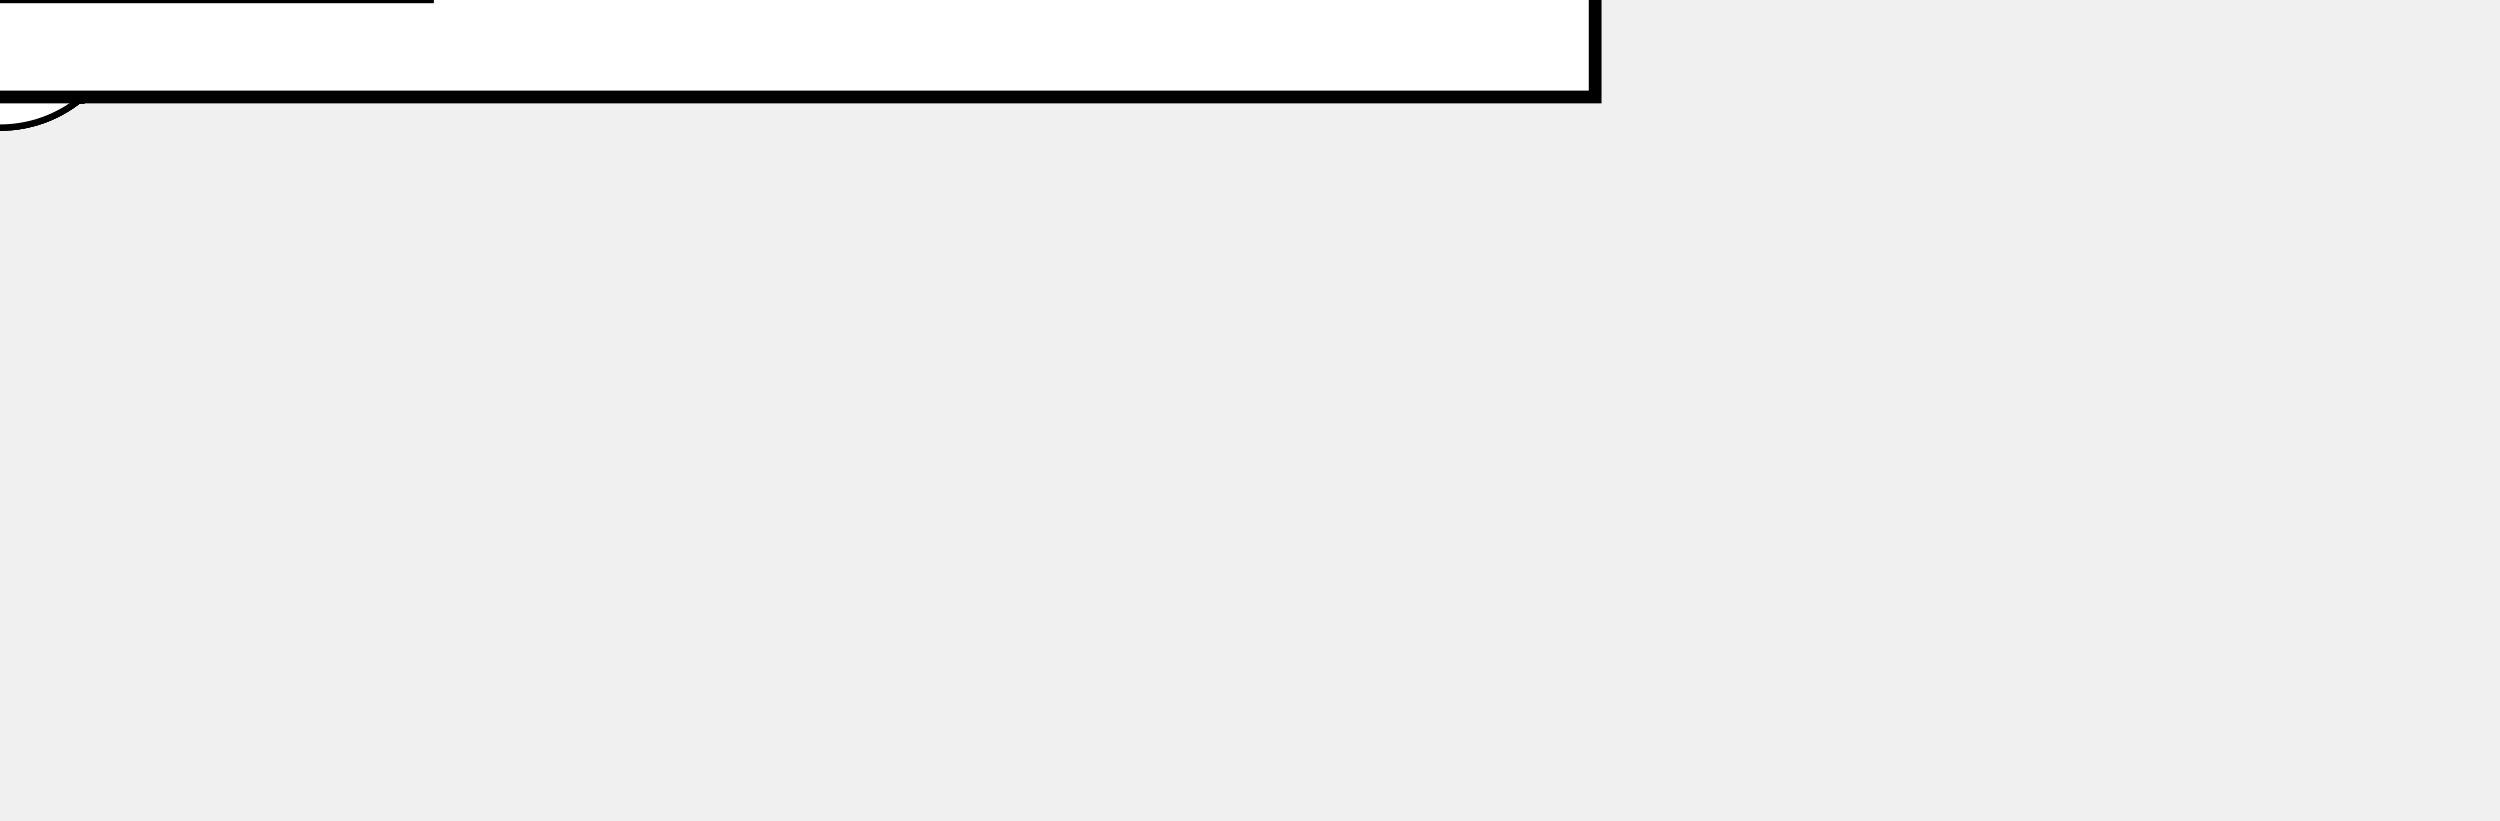
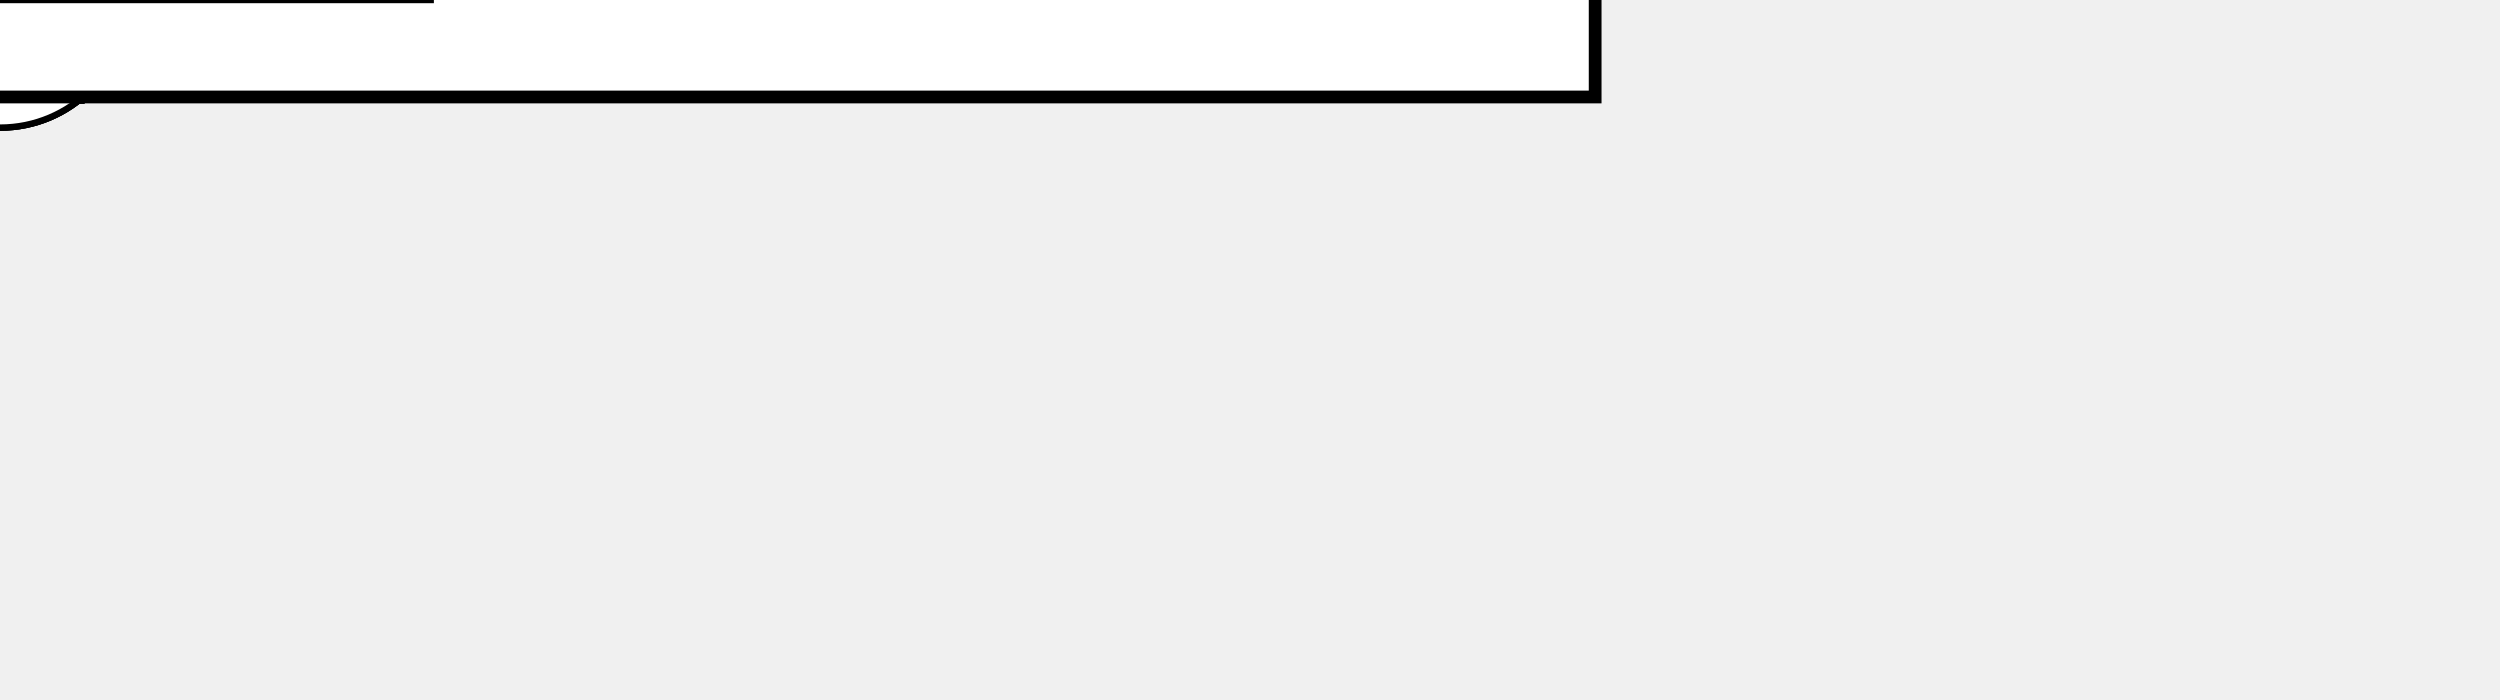
<svg xmlns="http://www.w3.org/2000/svg" baseProfile="full" version="1.1">
  <g id="rectangle-tag">
    <rect x="-6" y="-2.5" width="12" height="5" fill="white" stroke="black" style="stroke-width: 0.25;" />
  </g>
  <g id="triangle-tag">
    <path style="fill: white; stroke: black; stroke-width: 0.25;" d="M 3.1409425e-7,-7.107 5.765,2.878 l -11.53,-6e-7 z" />
  </g>
  <g id="hexagon-tag">
    <path style="fill: white; stroke: black; stroke-width: 0.25;" d="m 0.016,-6.058 5.234,3.837 -2.031,6.163 c 0,0 -6.489,-0.027 -6.489,-0.027 l -1.979,-6.18 5.266,-3.792" />
  </g>
  <g id="capsule-tag">
    <rect x="-6" y="-2.5" width="12" height="5" rx="2.5" ry="2.5" fill="white" stroke="black" style="stroke-width: 0.25;" />
  </g>
  <g id="circle-tag">
    <circle r="5" fill="white" stroke="black" style="stroke-width: 0.25;" />
  </g>
  <g id="door-tag">
    <circle r="5" fill="white" stroke="black" style="stroke-width: 0.25;" />
    <text y="-1.75" class="regular" text-anchor="middle" dominant-baseline="middle" data-type="text-template" />
    <line x1="-5" x2="5" style="stroke: black; stroke-width: 0.25;" />
    <text y="2.5" class="regular" text-anchor="middle" dominant-baseline="middle" data-type="text-template" />
  </g>
  <g id="window-tag">
    <path style="fill: white; stroke: black; stroke-width: 0.25;" d="m 0.016,-6.058 5.234,3.837 -2.031,6.163 c 0,0 -6.489,-0.027 -6.489,-0.027 l -1.979,-6.18 5.266,-3.792" />
  </g>
  <g id="space-tag">
    <text font-size="5.78px" text-anchor="left" dominant-baseline="middle" data-type="text-template" />
    <text y="3.5" class="small" text-anchor="left" dominant-baseline="middle" data-type="text-template" />
    <text y="7" class="small" text-anchor="left" dominant-baseline="middle" data-type="text-template" />
  </g>
  <g id="spot-elevation">
    <path style="fill: white; stroke: black; stroke-width: 0.5;" d="M 0,-2 0,2 M -2,0 2,0" />
  </g>
  <g id="elevation-arrow">
    <path style="fill: black;" d="M -7.071 0 0 -7.071 7.071 0" />
  </g>
  <g id="elevation-tag">
    <circle r="5" fill="white" stroke="black" style="stroke-width: 0.25;" />
    <line x1="-5" y1="0" x2="5" y2="0" style="stroke: black; stroke-width: 0.25;" />
  </g>
  <g id="section-arrow">
    <path style="fill: black;" d="M -3 0 L 0 -4 L 3 0" />
  </g>
  <g id="setout-tag">
    <circle fill="white" stroke="black" r="2.5" style="stroke-width: 0.5" />
    <path d="M 0 0 L -2.5 0 A 2.5 2.5 0 0 1 0 -2.5 Z" fill="black" />
    <path d="M 0 0 L 2.5 0 A 2.5 2.5 0 0 1 0 2.5 Z" fill="black" />
    <text x="3" y="-8" class="small" text-anchor="start" dominant-baseline="auto" data-type="text-template" />
    <text x="3" y="-4" class="regular" text-anchor="start" dominant-baseline="auto" data-type="text-template" />
  </g>
  <g id="setout-point">
    <circle fill="white" stroke="black" r="2.5" style="stroke-width: 0.5" />
    <path d="M 0 0 L -2.5 0 A 2.5 2.5 0 0 1 0 -2.5 Z" fill="black" />
    <path d="M 0 0 L 2.5 0 A 2.5 2.5 0 0 1 0 2.5 Z" fill="black" />
  </g>
  <g id="control-point">
    <path style="fill: white; stroke: black; stroke-width: 0.5;" d="M 2.286,1.48 H -1.0000316e-7 -2.286 L -1.143,-0.5 -1.0000316e-7,-2.48 1.143,-0.5 Z" />
    <circle r="0.5" fill="black" stroke="black" style="stroke-width: 0.25;" />
  </g>
  <g id="traverse-point">
    <path style="fill: white; stroke: black; stroke-width: 0.5;" d="M -2,-2 2,2 M -2,2 2,-2" />
  </g>
  <g id="dot">
    <circle r="1" fill="black" stroke="black" style="stroke-width: 0.25;" />
  </g>
  <g id="g10" transform="translate(-5.5, 2.6) scale(-0.01, 0.01) rotate(180)">
    <path d="M 0,0 V 526.43 H 1133.86 V 0 H 0" style="fill:#00a650;fill-opacity:1;fill-rule:nonzero;stroke:none" id="path12" />
    <path d="M 650.906,77.981 786.453,211.008 H 677.859 V 430.012 H 623.953 V 211.008 H 513.805 L 650.906,77.981" style="fill:#ffffff;fill-opacity:1;fill-rule:nonzero;stroke:none" id="path14" />
    <path d="M 1076.02,78.84 V 433.82 H 872.656 V 78.84 h 203.364" style="fill:#ffffff;fill-opacity:1;fill-rule:nonzero;stroke:none" id="path16" />
    <path d="m 355.508,117.063 v 72.617 l -75.203,75.199 21.879,21.875 46.015,-46.012 c 5.016,-5.019 13.141,-5.019 18.156,0 l 12.102,12.102 c 5.012,5.008 5.012,13.133 0,18.148 l -46.019,46.02 32.406,32.406 v 11.613 c 5.609,-2.222 11.715,-3.457 18.117,-3.457 27.176,0 49.203,22.031 49.203,49.203 0,27.18 -22.027,49.203 -49.203,49.203 -27.18,0 -49.211,-22.023 -49.211,-49.203 0,-4.711 0.68,-9.265 1.918,-13.578 H 197.297 l -59.332,-59.336 c -5.012,-5.011 -5.012,-13.14 0,-18.156 l 12.101,-12.098 c 5.016,-5.011 13.141,-5.011 18.157,0 l 46.797,46.797 h 34.582 L 144.488,245.293 H 70.68 c -7.09,0 -12.836,-5.75 -12.836,-12.84 v -25.668 c 0,-7.097 5.746,-12.84 12.836,-12.84 H 209.371 L 244,228.574 304.16,168.41 V 83.281 c 0,-7.09 5.746,-12.832 12.844,-12.832 h 25.668 c 7.09,0 12.836,5.742 12.836,12.832 v 33.782" style="fill:#ffffff;fill-opacity:1;fill-rule:nonzero;stroke:none" id="path18" />
  </g>
  <g id="c1" transform="translate(-7.15,-9.1) scale(0.06)">
    <path style="fill:#000000;stroke:#000000;stroke-width:4;stroke-dasharray:none;stroke-opacity:1" d="M 78.47,152.873 H 161.033 Z" id="path1" />
    <path style="fill:#000000;stroke:#000000;stroke-width:4;stroke-dasharray:none;stroke-opacity:1" d="m 90.317,182.034 58.508,-58.254 z" id="path1-8" />
    <path style="fill:#000000;stroke:#000000;stroke-width:4;stroke-dasharray:none;stroke-opacity:1" d="m 120.333,194.67 -0.822,-82.56 z" id="path1-0" />
    <path style="fill:#000000;stroke:#000000;stroke-width:4;stroke-dasharray:none;stroke-opacity:1" d="M 149.375,182.533 90.541,124.608 Z" id="path1-8-0" />
    <circle style="fill:none;stroke:#000000;stroke-width:4;stroke-dasharray:none;stroke-opacity:1" id="path2" cx="119.906" cy="153.381" r="41.451" />
  </g>
  <g id="hwa" transform=" translate(-7.15,-9.1) scale(0.06)">
    <path style="fill:#000000;stroke:#000000;stroke-width:4;stroke-dasharray:none;stroke-opacity:1" d="M 78.47,152.873 H 161.033 Z" id="path1" />
    <path style="fill:#000000;stroke:#000000;stroke-width:4;stroke-dasharray:none;stroke-opacity:1" d="m 120.333,194.67 -0.822,-82.56 z" id="path1-0" />
    <circle style="fill:none;stroke:#000000;stroke-width:4;stroke-dasharray:none;stroke-opacity:1" id="path2" cx="119.906" cy="153.381" r="20.451" />
  </g>
  <g id="son_uit" transform="translate(2, -4) scale(1.5)">
    <path d="M0 0H4ZL2 4 4 0H0" style="fill:#000000;fill-rule:nonzero;stroke:#000000; stroke-width:0.25;" id="path1" />
    <path d="M0 0H2ZL2 4V0" style="fill:#ffffff;fill-rule:nonzero;stroke:#000000; stroke-width:0.25;" id="path2" />
  </g>
  <g id="son_nuit" transform="translate(2, -4) scale(1.5)">
    <path d="M0 0H4ZL2 4 4 0H0" style="fill:#ffffff;fill-rule:nonzero;stroke:#000000; stroke-width:0.25;" id="path1" />
  </g>
  <g id="son_kl_uit" transform="translate(2, -4) scale(1.5)">
    <path d="M0 0H4ZL2 4 4 0M4 4H0" style="fill:#000000;fill-rule:nonzero;stroke:#000000; stroke-width:0.25;" id="path1" />
    <path d="M0 0H2ZL2 4V0" style="fill:#ffffff;fill-rule:nonzero;stroke:#000000; stroke-width:0.25;" id="path2" />
  </g>
  <g id="son_kl_nuit" transform="translate(2, -4) scale(1.5)">
    <path d="M0 0H4ZL2 4 4 0M4 4H0" style="fill:#ffffff;fill-rule:nonzero;stroke:#000000; stroke-width:0.25;" id="path1" />
  </g>
-   <g id="kol_bov" transform="translate(0, 0.5) scale(1.5)">
-     <path d="M12 0H-1L-6 15" style="fill:none;stroke:#000000; stroke-width:0.15;" id="path1" />
+   <g id="kol_bov" transform="translate(0, 0.25) scale(1.5)">
+     <path d="M8 0H0L-6 12" style="fill:none;stroke:#000000; stroke-width:0.15;" id="path1" />
  </g>
-   <g id="kol_ond" transform="translate(0, -4) scale(1.5)">
-     <path d="M12 0H-1L-6 15" style="fill:none;stroke:#000000; stroke-width:0.15;" id="path1" />
+   <g id="kol_ond" transform="translate(0, -0.25) scale(1.5)">
+     <path d="M8 0H0L-6 12" style="fill:none;stroke:#000000; stroke-width:0.15;" id="path1" />
  </g>
  <g id="pn_1_8">
    <rect x="-2.5" y="-4.75" width="47.5" height="7.5" fill="white" stroke="black" style="stroke-width: 0.5;" />
  </g>
  <g id="pn_2_5">
    <rect x="-3.5" y="-6.6" width="66" height="10.4" fill="white" stroke="black" style="stroke-width: 0.5;" />
  </g>
  <g id="ds_p_l" transform=" translate(0,0) scale(1)">
    <path d="M17 0H-32V8h3l-3 6-3-6h3" style="fill:none;fill-rule:nonzero;stroke:#000000; stroke-width:0.25;" id="path1" />
  </g>
</svg>
